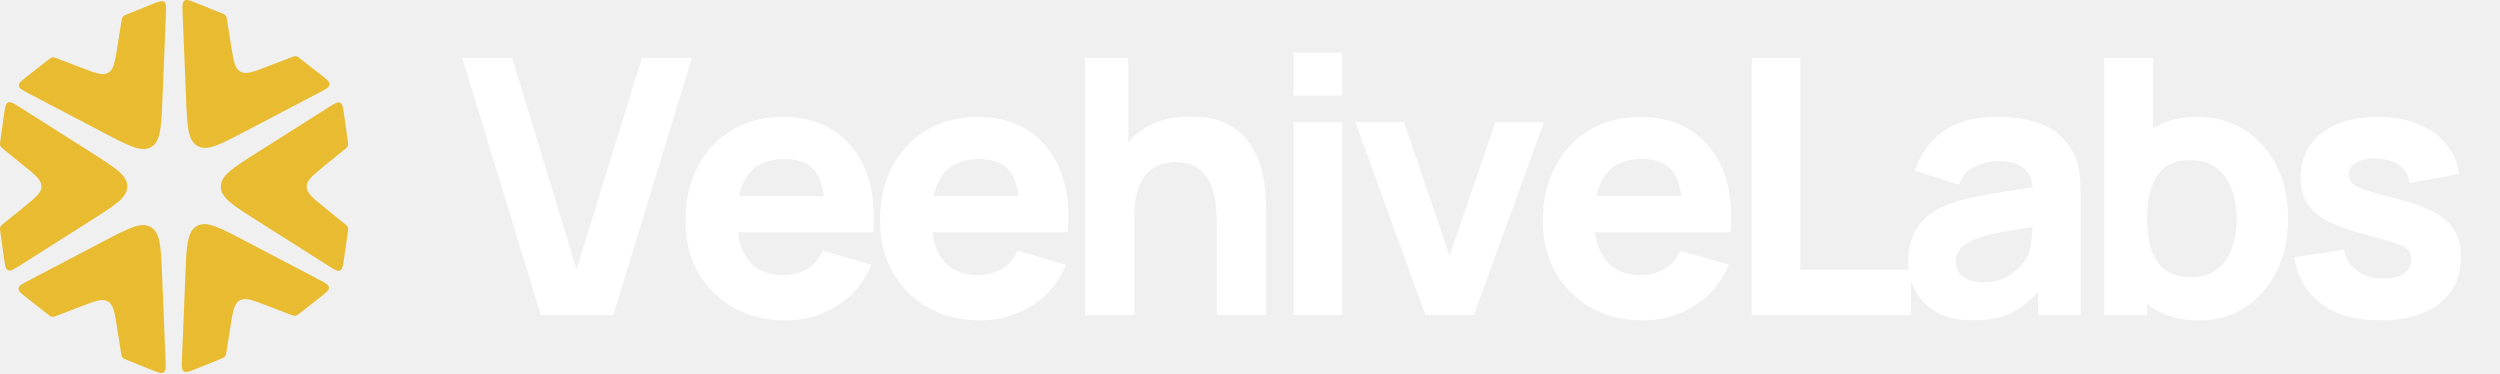
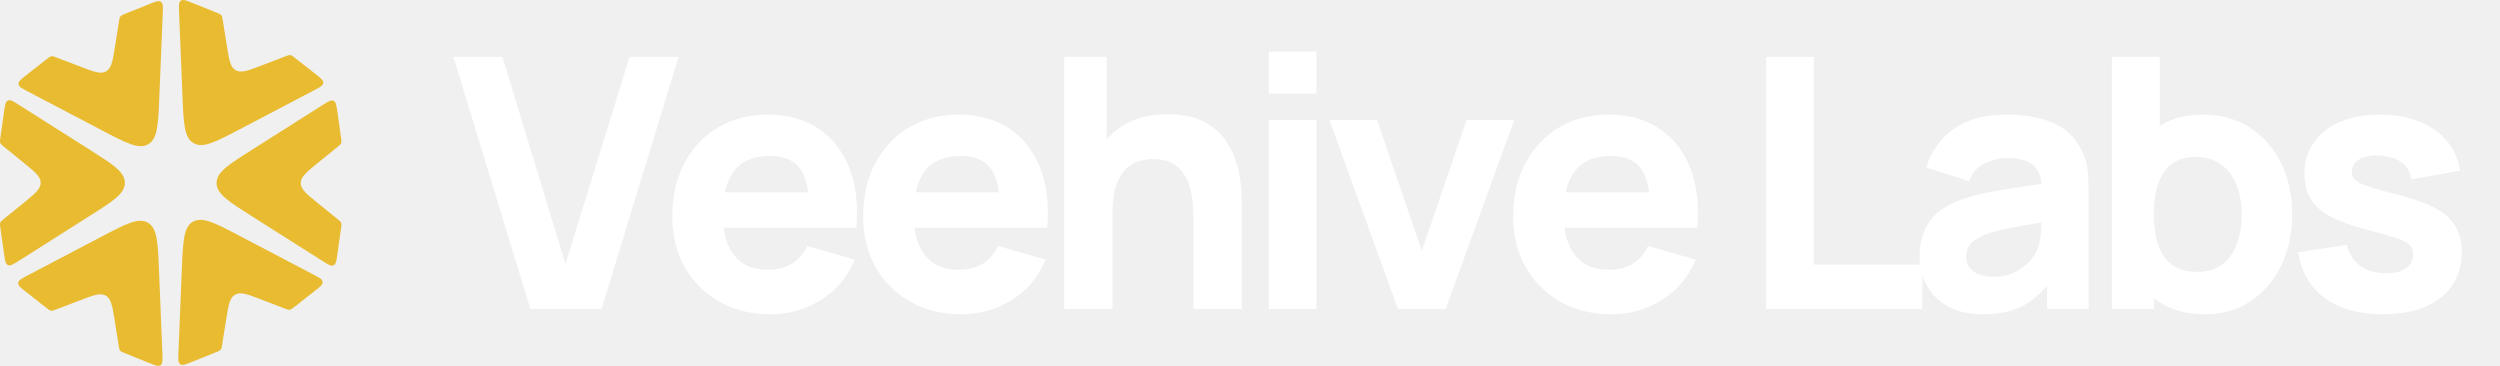
- <svg xmlns="http://www.w3.org/2000/svg" width="784.18" height="117" viewBox="0 6.5 784.18 117" fill="none">
+ <svg xmlns="http://www.w3.org/2000/svg" width="799.53" height="117" viewBox="0 6.5 799.53 117" fill="none">
  <g transform="translate(0 6.5) scale(0.9)">
    <path d="M44.43 4.92C43.53 5.28 43.08 5.47 42.8 5.83C42.51 6.19 42.43 6.67 42.28 7.62L40.9 16.35C40.06 21.61 39.65 24.24 37.72 25.35C35.79 26.46 33.31 25.51 28.34 23.6L20.09 20.44C19.19 20.09 18.74 19.92 18.28 19.99C17.82 20.06 17.44 20.35 16.68 20.95L9.39 26.66C7.46 28.17 6.5 28.92 6.59 29.87C6.67 30.82 7.76 31.39 9.92 32.52L36.13 46.27C44.94 50.88 49.34 53.19 52.67 51.26C56.01 49.33 56.21 44.37 56.62 34.43L57.83 4.85C57.93 2.41 57.98 1.19 57.2 0.64C56.42 0.09 55.29 0.55 53.02 1.46L44.43 4.92Z" fill="#E8BB30" />
    <path d="M104.77 20.55C104.01 19.95 103.63 19.65 103.17 19.59C102.72 19.52 102.27 19.69 101.36 20.04L93.12 23.2C88.15 25.11 85.66 26.06 83.74 24.95C81.81 23.84 81.39 21.21 80.56 15.95L79.17 7.22C79.02 6.27 78.95 5.79 78.66 5.43C78.37 5.07 77.92 4.88 77.03 4.52L68.43 1.06C66.17 0.14 65.04 -0.31 64.26 0.24C63.48 0.79 63.53 2.01 63.63 4.45L64.84 34.03C65.24 43.97 65.45 48.93 68.78 50.86C72.12 52.79 76.52 50.48 85.32 45.87L111.54 32.12C113.7 30.99 114.78 30.42 114.87 29.47C114.95 28.52 113.99 27.77 112.07 26.26L104.77 20.55Z" fill="#E8BB30" />
    <path d="M0.13 80.99C-0 80.03 -0.07 79.55 0.1 79.12C0.27 78.69 0.64 78.39 1.4 77.78L8.26 72.22C12.39 68.86 14.46 67.19 14.46 64.96C14.46 62.74 12.39 61.06 8.26 57.71L1.4 52.14C0.64 51.54 0.27 51.23 0.1 50.8C-0.07 50.37 -0 49.89 0.13 48.93L1.43 39.76C1.77 37.34 1.94 36.13 2.81 35.73C3.67 35.33 4.71 35.98 6.77 37.29L31.77 53.13C40.17 58.45 44.37 61.11 44.37 64.96C44.37 68.82 40.17 71.47 31.77 76.79L6.77 92.63C4.71 93.94 3.67 94.59 2.81 94.19C1.94 93.79 1.77 92.58 1.43 90.17L0.13 80.99Z" fill="#E8BB30" />
    <path d="M104.55 109.11C103.79 109.7 103.41 110 102.96 110.07C102.5 110.14 102.05 109.96 101.14 109.62L92.9 106.45C87.93 104.55 85.44 103.59 83.52 104.71C81.59 105.82 81.17 108.45 80.34 113.71L78.95 122.44C78.8 123.39 78.73 123.87 78.44 124.23C78.15 124.59 77.7 124.77 76.81 125.13L68.21 128.6C65.95 129.51 64.82 129.97 64.04 129.42C63.26 128.87 63.31 127.65 63.41 125.21L64.62 95.62C65.02 85.69 65.23 80.72 68.56 78.8C71.9 76.87 76.3 79.18 85.1 83.79L111.32 97.54C113.48 98.67 114.56 99.24 114.65 100.19C114.73 101.14 113.77 101.89 111.85 103.39L104.55 109.11Z" fill="#E8BB30" />
    <path d="M121.2 49.01C121.33 49.97 121.4 50.45 121.23 50.88C121.06 51.31 120.69 51.61 119.94 52.22L113.07 57.78C108.94 61.14 106.87 62.81 106.87 65.04C106.87 67.26 108.94 68.94 113.07 72.29L119.94 77.86C120.69 78.46 121.06 78.77 121.23 79.2C121.4 79.63 121.33 80.11 121.2 81.07L119.9 90.24C119.56 92.66 119.39 93.87 118.52 94.27C117.66 94.67 116.63 94.02 114.56 92.71L89.56 76.87C81.16 71.55 76.96 68.89 76.96 65.04C76.96 61.18 81.16 58.53 89.56 53.21L114.56 37.37C116.63 36.06 117.66 35.41 118.52 35.81C119.39 36.21 119.56 37.42 119.9 39.83L121.2 49.01Z" fill="#E8BB30" />
    <path d="M16.56 109.45C17.32 110.05 17.7 110.34 18.16 110.41C18.61 110.48 19.07 110.31 19.97 109.96L28.22 106.8C33.19 104.89 35.67 103.94 37.6 105.05C39.52 106.16 39.94 108.79 40.78 114.05L42.16 122.78C42.31 123.73 42.39 124.21 42.67 124.57C42.96 124.94 43.41 125.11 44.31 125.48L52.9 128.94C55.16 129.85 56.3 130.31 57.08 129.76C57.85 129.21 57.8 127.99 57.7 125.55L56.5 95.97C56.09 86.03 55.89 81.07 52.55 79.14C49.21 77.21 44.81 79.52 36.01 84.13L9.8 97.88C7.63 99.01 6.55 99.58 6.47 100.53C6.38 101.48 7.34 102.23 9.26 103.74L16.56 109.45Z" fill="#E8BB30" />
  </g>
-   <path d="M169.64 105.32 145.0 24.68H160.68L180.84 90.98L201.34 24.68H217.02L192.38 105.32Z M246.48 107.0Q237.18 107.0 230.1 103Q223.01 98.99 219.01 91.96Q215.01 84.94 215.01 75.86Q215.01 65.95 218.93 58.62Q222.85 51.28 229.73 47.22Q236.62 43.16 245.58 43.16Q255.1 43.16 261.77 47.64Q268.43 52.12 271.62 60.24Q274.81 68.36 273.86 79.34H258.8V73.74Q258.8 64.5 255.86 60.44Q252.92 56.38 246.25 56.38Q238.47 56.38 234.8 61.11Q231.13 65.84 231.13 75.08Q231.13 83.54 234.8 88.16Q238.47 92.78 245.58 92.78Q250.06 92.78 253.25 90.82Q256.45 88.86 258.13 85.16L273.36 89.53Q269.94 97.82 262.58 102.41Q255.21 107.0 246.48 107.0ZM226.43 79.34V68.02H266.53V79.34Z M307.53 107.0Q298.23 107.0 291.15 103Q284.06 98.99 280.06 91.96Q276.05 84.94 276.05 75.86Q276.05 65.95 279.97 58.62Q283.89 51.28 290.78 47.22Q297.67 43.16 306.63 43.16Q316.15 43.16 322.81 47.64Q329.48 52.12 332.67 60.24Q335.86 68.36 334.91 79.34H319.85V73.74Q319.85 64.5 316.91 60.44Q313.97 56.38 307.3 56.38Q299.52 56.38 295.85 61.11Q292.18 65.84 292.18 75.08Q292.18 83.54 295.85 88.16Q299.52 92.78 306.63 92.78Q311.11 92.78 314.3 90.82Q317.49 88.86 319.17 85.16L334.41 89.53Q330.99 97.82 323.63 102.41Q316.26 107.0 307.53 107.0ZM287.48 79.34V68.02H327.57V79.34Z M381.68 105.32V76.76Q381.68 74.69 381.45 71.47Q381.23 68.25 380.05 65.0Q378.88 61.75 376.22 59.57Q373.56 57.38 368.68 57.38Q366.72 57.38 364.48 58Q362.24 58.62 360.28 60.38Q358.32 62.14 357.06 65.56Q355.8 68.98 355.8 74.63L347.07 70.49Q347.07 63.32 349.98 57.05Q352.89 50.78 358.74 46.91Q364.6 43.05 373.5 43.05Q380.61 43.05 385.09 45.46Q389.57 47.86 392.06 51.56Q394.56 55.26 395.62 59.26Q396.68 63.26 396.91 66.57Q397.13 69.87 397.13 71.38V105.32ZM340.35 105.32V24.68H353.9V66.12H355.8V105.32Z M405.76 36.44V23H421V36.44ZM405.76 105.32V44.84H421V105.32Z M447.1 105.32 425.15 44.84H440.38L454.71 86.73L469.05 44.84H484.28L462.33 105.32Z M515.43 107.0Q506.13 107.0 499.05 103Q491.96 98.99 487.96 91.96Q483.95 84.94 483.95 75.86Q483.95 65.95 487.87 58.62Q491.79 51.28 498.68 47.22Q505.57 43.16 514.53 43.16Q524.05 43.16 530.71 47.64Q537.38 52.12 540.57 60.24Q543.76 68.36 542.81 79.34H527.75V73.74Q527.75 64.5 524.81 60.44Q521.87 56.38 515.2 56.38Q507.42 56.38 503.75 61.11Q500.08 65.84 500.08 75.08Q500.08 83.54 503.75 88.16Q507.42 92.78 514.53 92.78Q519.01 92.78 522.2 90.82Q525.39 88.86 527.07 85.16L542.31 89.53Q538.89 97.82 531.53 102.41Q524.16 107.0 515.43 107.0ZM495.38 79.34V68.02H535.47V79.34Z M549.48 105.32V24.68H564.71V91.1H599.43V105.32Z M618.7 107.0Q612.21 107.0 607.7 104.51Q603.19 102.02 600.87 97.84Q598.54 93.67 598.54 88.63Q598.54 84.43 599.83 80.96Q601.12 77.49 604 74.83Q606.89 72.17 611.76 70.38Q615.12 69.14 619.77 68.19Q624.42 67.24 630.3 66.37Q636.18 65.5 643.23 64.44L637.74 67.46Q637.74 62.09 635.17 59.57Q632.59 57.05 626.54 57.05Q623.18 57.05 619.54 58.67Q615.9 60.3 614.45 64.44L600.67 60.07Q602.97 52.57 609.3 47.86Q615.62 43.16 626.54 43.16Q634.55 43.16 640.77 45.62Q646.98 48.09 650.18 54.14Q651.97 57.5 652.3 60.86Q652.64 64.22 652.64 68.36V105.32H639.31V92.89L641.22 95.46Q636.79 101.57 631.67 104.28Q626.54 107.0 618.7 107.0ZM621.95 95.02Q626.15 95.02 629.04 93.53Q631.92 92.05 633.63 90.14Q635.34 88.24 635.95 86.95Q637.13 84.49 637.32 81.21Q637.52 77.94 637.52 75.75L642 76.87Q635.22 77.99 631.02 78.75Q626.82 79.5 624.25 80.12Q621.67 80.74 619.71 81.46Q617.47 82.36 616.1 83.4Q614.73 84.43 614.08 85.66Q613.44 86.9 613.44 88.41Q613.44 90.48 614.48 91.96Q615.51 93.45 617.42 94.23Q619.32 95.02 621.95 95.02Z M689.83 107.0Q680.81 107.0 674.77 102.8Q668.72 98.6 665.67 91.38Q662.61 84.15 662.61 75.08Q662.61 66.01 665.64 58.78Q668.66 51.56 674.54 47.36Q680.42 43.16 689.05 43.16Q697.73 43.16 704.17 47.3Q710.61 51.45 714.16 58.64Q717.72 65.84 717.72 75.08Q717.72 84.15 714.22 91.38Q710.72 98.6 704.45 102.8Q698.17 107.0 689.83 107.0ZM660.04 105.32V24.68H675.38V63.88H673.48V105.32ZM687.37 93.45Q692.29 93.45 695.43 90.98Q698.57 88.52 700.08 84.35Q701.59 80.18 701.59 75.08Q701.59 70.04 700.02 65.87Q698.45 61.7 695.18 59.2Q691.9 56.71 686.81 56.71Q682.05 56.71 679.11 59.01Q676.17 61.3 674.82 65.45Q673.48 69.59 673.48 75.08Q673.48 80.57 674.82 84.71Q676.17 88.86 679.22 91.15Q682.27 93.45 687.37 93.45Z M746.62 107.0Q735.2 107.0 728.17 101.82Q721.14 96.64 719.63 87.18L735.2 84.82Q736.15 89.08 739.42 91.49Q742.7 93.9 747.74 93.9Q751.88 93.9 754.12 92.3Q756.36 90.7 756.36 87.85Q756.36 86.06 755.47 84.96Q754.57 83.87 751.46 82.81Q748.36 81.74 741.8 80.01Q734.41 78.1 729.99 75.75Q725.56 73.4 723.6 70.12Q721.64 66.85 721.64 62.2Q721.64 56.38 724.61 52.09Q727.58 47.81 732.98 45.48Q738.39 43.16 745.72 43.16Q752.84 43.16 758.32 45.34Q763.81 47.53 767.2 51.56Q770.59 55.59 771.37 61.08L755.8 63.88Q755.41 60.52 752.89 58.56Q750.37 56.6 746.06 56.26Q741.86 55.98 739.31 57.38Q736.76 58.78 736.76 61.42Q736.76 62.98 737.86 64.05Q738.95 65.11 742.39 66.23Q745.84 67.35 752.89 69.14Q759.78 70.94 763.95 73.32Q768.12 75.7 770.03 79.03Q771.93 82.36 771.93 87.06Q771.93 96.36 765.21 101.68Q758.49 107.0 746.62 107.0Z" fill="#FFFFFF" />
+   <path d="M169.64 105.32 145.0 24.68H160.68L180.84 90.98L201.34 24.68H217.02L192.38 105.32Z M246.48 107.0Q237.18 107.0 230.1 103Q223.01 98.99 219.01 91.96Q215.01 84.94 215.01 75.86Q215.01 65.95 218.93 58.62Q222.85 51.28 229.73 47.22Q236.62 43.16 245.58 43.16Q255.1 43.16 261.77 47.64Q268.43 52.12 271.62 60.24Q274.81 68.36 273.86 79.34H258.8V73.74Q258.8 64.5 255.86 60.44Q252.92 56.38 246.25 56.38Q238.47 56.38 234.8 61.11Q231.13 65.84 231.13 75.08Q231.13 83.54 234.8 88.16Q238.47 92.78 245.58 92.78Q250.06 92.78 253.25 90.82Q256.45 88.86 258.13 85.16L273.36 89.53Q269.94 97.82 262.58 102.41Q255.21 107.0 246.48 107.0ZM226.43 79.34V68.02H266.53V79.34Z M307.53 107.0Q298.23 107.0 291.15 103Q284.06 98.99 280.06 91.96Q276.05 84.94 276.05 75.86Q276.05 65.95 279.97 58.62Q283.89 51.28 290.78 47.22Q297.67 43.16 306.63 43.16Q316.15 43.16 322.81 47.64Q329.48 52.12 332.67 60.24Q335.86 68.36 334.91 79.34H319.85V73.74Q319.85 64.5 316.91 60.44Q313.97 56.38 307.3 56.38Q299.52 56.38 295.85 61.11Q292.18 65.84 292.18 75.08Q292.18 83.54 295.85 88.16Q299.52 92.78 306.63 92.78Q311.11 92.78 314.3 90.82Q317.49 88.86 319.17 85.16L334.41 89.53Q330.99 97.82 323.63 102.41Q316.26 107.0 307.53 107.0ZM287.48 79.34V68.02H327.57V79.34Z M381.68 105.32V76.76Q381.68 74.69 381.45 71.47Q381.23 68.25 380.05 65.0Q378.88 61.75 376.22 59.57Q373.56 57.38 368.68 57.38Q366.72 57.38 364.48 58Q362.24 58.62 360.28 60.38Q358.32 62.14 357.06 65.56Q355.8 68.98 355.8 74.63L347.07 70.49Q347.07 63.32 349.98 57.05Q352.89 50.78 358.74 46.91Q364.6 43.05 373.5 43.05Q380.61 43.05 385.09 45.46Q389.57 47.86 392.06 51.56Q394.56 55.26 395.62 59.26Q396.68 63.26 396.91 66.57Q397.13 69.87 397.13 71.38V105.32ZM340.35 105.32V24.68H353.9V66.12H355.8V105.32Z M405.76 36.44V23H421V36.44ZM405.76 105.32V44.84H421V105.32Z M447.1 105.32 425.15 44.84H440.38L454.71 86.73L469.05 44.84H484.28L462.33 105.32Z M515.43 107.0Q506.13 107.0 499.05 103Q491.96 98.99 487.96 91.96Q483.95 84.94 483.95 75.86Q483.95 65.95 487.87 58.62Q491.79 51.28 498.68 47.22Q505.57 43.16 514.53 43.16Q524.05 43.16 530.71 47.64Q537.38 52.12 540.57 60.24Q543.76 68.36 542.81 79.34H527.75V73.74Q527.75 64.5 524.81 60.44Q521.87 56.38 515.2 56.38Q507.42 56.38 503.75 61.11Q500.08 65.84 500.08 75.08Q500.08 83.54 503.75 88.16Q507.42 92.78 514.53 92.78Q519.01 92.78 522.2 90.82Q525.39 88.86 527.07 85.16L542.31 89.53Q538.89 97.82 531.53 102.41Q524.16 107.0 515.43 107.0ZM495.38 79.34V68.02H535.47V79.34Z M564.83 105.32V24.68H580.06V91.1H614.78V105.32Z M634.05 107.0Q627.56 107.0 623.05 104.51Q618.54 102.02 616.22 97.84Q613.89 93.67 613.89 88.63Q613.89 84.43 615.18 80.96Q616.47 77.49 619.35 74.83Q622.24 72.17 627.11 70.38Q630.47 69.14 635.12 68.19Q639.77 67.24 645.65 66.37Q651.53 65.5 658.58 64.44L653.09 67.46Q653.09 62.09 650.52 59.57Q647.94 57.05 641.89 57.05Q638.53 57.05 634.89 58.67Q631.25 60.3 629.8 64.44L616.02 60.07Q618.32 52.57 624.65 47.86Q630.97 43.16 641.89 43.16Q649.9 43.16 656.12 45.62Q662.33 48.09 665.53 54.14Q667.32 57.5 667.65 60.86Q667.99 64.22 667.99 68.36V105.32H654.66V92.89L656.57 95.46Q652.14 101.57 647.02 104.28Q641.89 107.0 634.05 107.0ZM637.3 95.02Q641.5 95.02 644.39 93.53Q647.27 92.05 648.98 90.14Q650.69 88.24 651.3 86.95Q652.48 84.49 652.67 81.21Q652.87 77.94 652.87 75.75L657.35 76.87Q650.57 77.99 646.37 78.75Q642.17 79.5 639.6 80.12Q637.02 80.74 635.06 81.46Q632.82 82.36 631.45 83.4Q630.08 84.43 629.43 85.66Q628.79 86.9 628.79 88.41Q628.79 90.48 629.83 91.96Q630.86 93.45 632.77 94.23Q634.67 95.02 637.3 95.02Z M705.18 107.0Q696.16 107.0 690.12 102.8Q684.07 98.6 681.02 91.38Q677.96 84.15 677.96 75.08Q677.96 66.01 680.99 58.78Q684.01 51.56 689.89 47.36Q695.77 43.16 704.4 43.16Q713.08 43.16 719.52 47.3Q725.96 51.45 729.51 58.64Q733.07 65.84 733.07 75.08Q733.07 84.15 729.57 91.38Q726.07 98.6 719.8 102.8Q713.52 107.0 705.18 107.0ZM675.39 105.32V24.68H690.73V63.88H688.83V105.32ZM702.72 93.45Q707.64 93.45 710.78 90.98Q713.92 88.52 715.43 84.35Q716.94 80.18 716.94 75.08Q716.94 70.04 715.37 65.87Q713.8 61.7 710.53 59.2Q707.25 56.71 702.16 56.71Q697.4 56.71 694.46 59.01Q691.52 61.3 690.17 65.45Q688.83 69.59 688.83 75.08Q688.83 80.57 690.17 84.71Q691.52 88.86 694.57 91.15Q697.62 93.45 702.72 93.45Z M761.97 107.0Q750.55 107.0 743.52 101.82Q736.49 96.64 734.98 87.18L750.55 84.82Q751.5 89.08 754.78 91.49Q758.05 93.9 763.09 93.9Q767.24 93.9 769.48 92.3Q771.72 90.7 771.72 87.85Q771.72 86.06 770.82 84.96Q769.92 83.87 766.82 82.81Q763.71 81.74 757.16 80.01Q749.76 78.1 745.34 75.75Q740.92 73.4 738.96 70.12Q737 66.85 737 62.2Q737 56.38 739.96 52.09Q742.93 47.81 748.34 45.48Q753.74 43.16 761.08 43.16Q768.19 43.16 773.68 45.34Q779.16 47.53 782.55 51.56Q785.94 55.59 786.72 61.08L771.16 63.88Q770.76 60.52 768.24 58.56Q765.72 56.6 761.41 56.26Q757.21 55.98 754.66 57.38Q752.12 58.78 752.12 61.42Q752.12 62.98 753.21 64.05Q754.3 65.11 757.74 66.23Q761.19 67.35 768.24 69.14Q775.13 70.94 779.3 73.32Q783.48 75.7 785.38 79.03Q787.28 82.36 787.28 87.06Q787.28 96.36 780.56 101.68Q773.84 107.0 761.97 107.0Z" fill="#FFFFFF" />
</svg>
